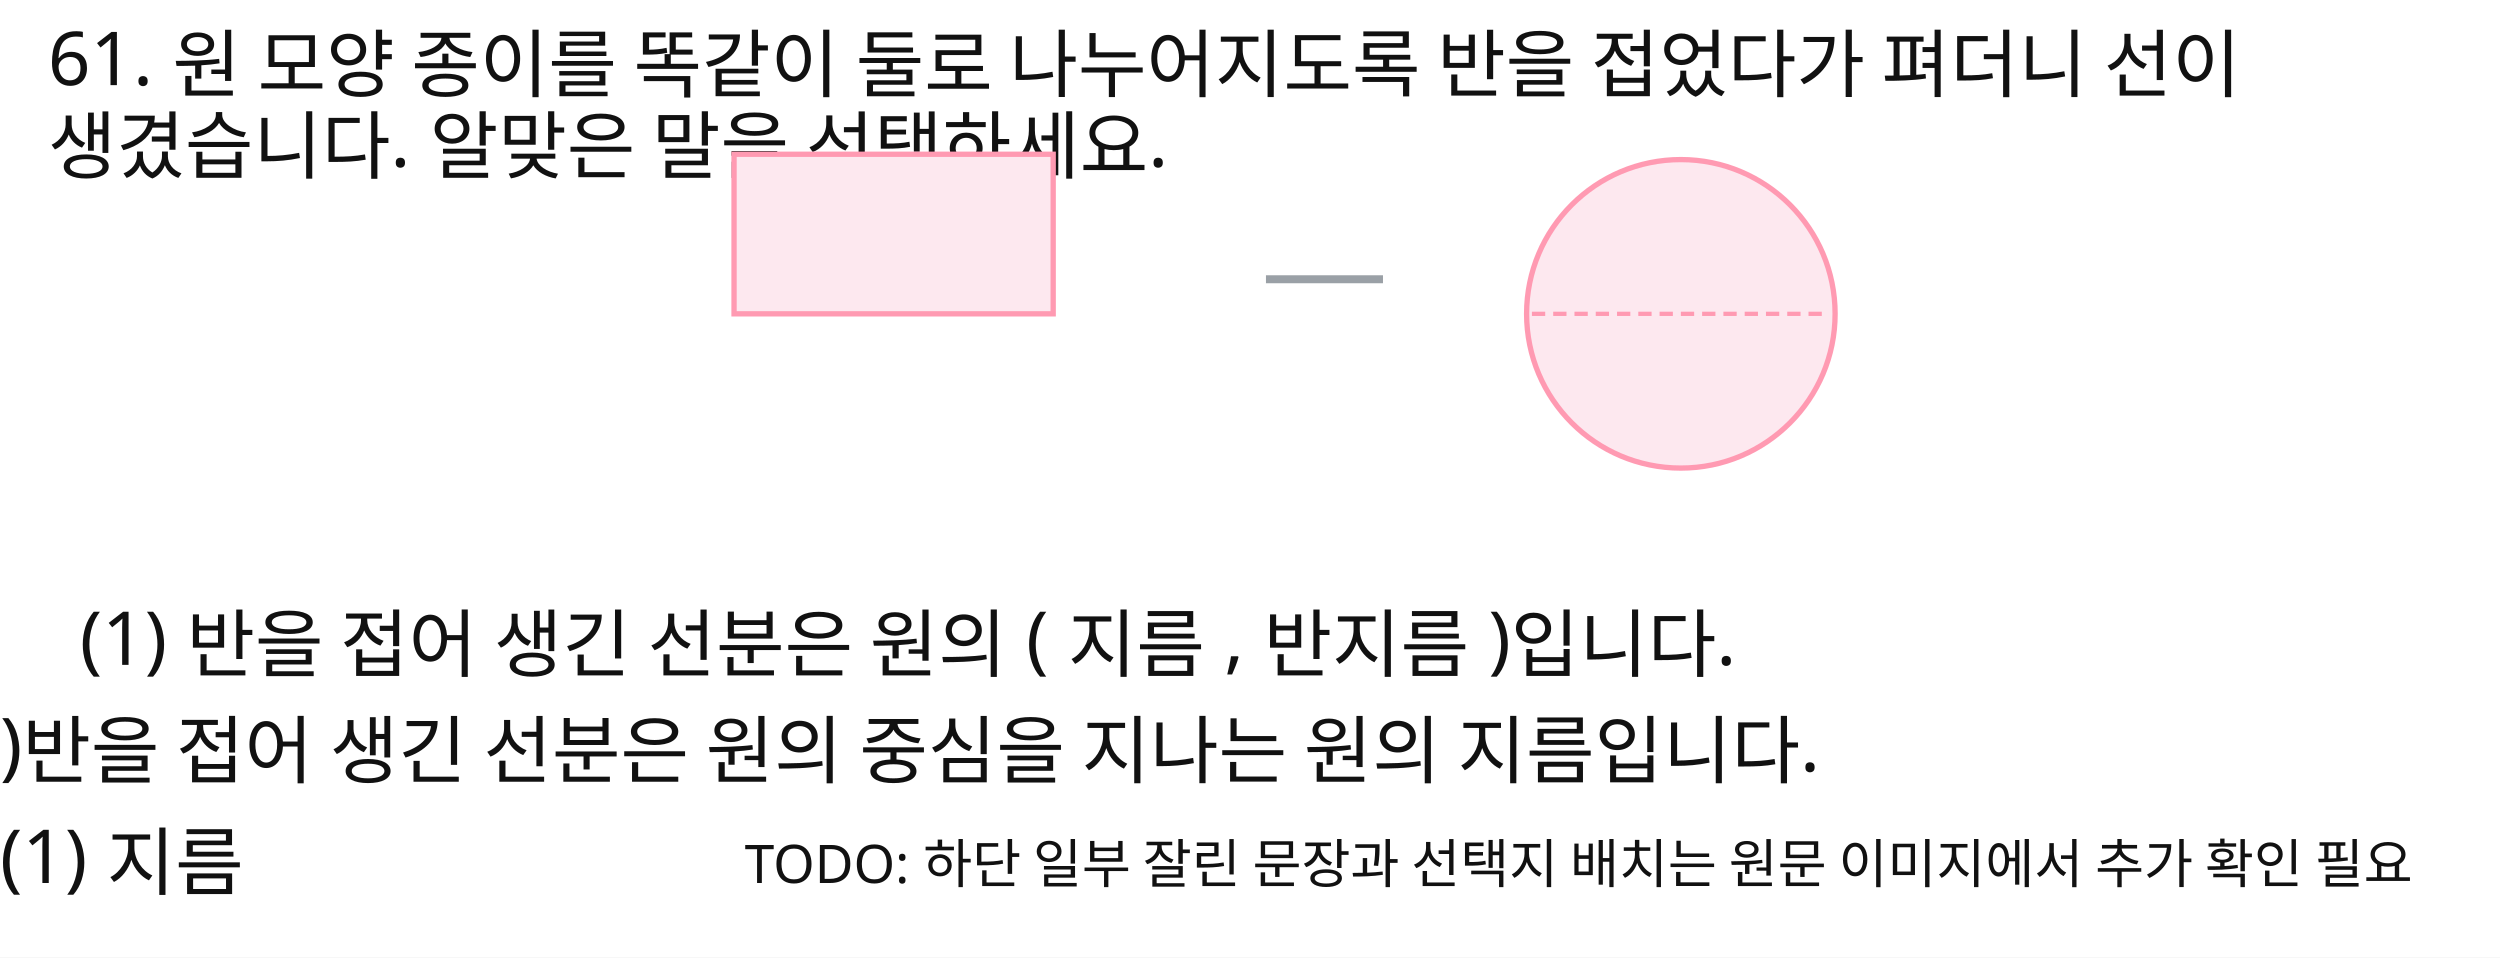
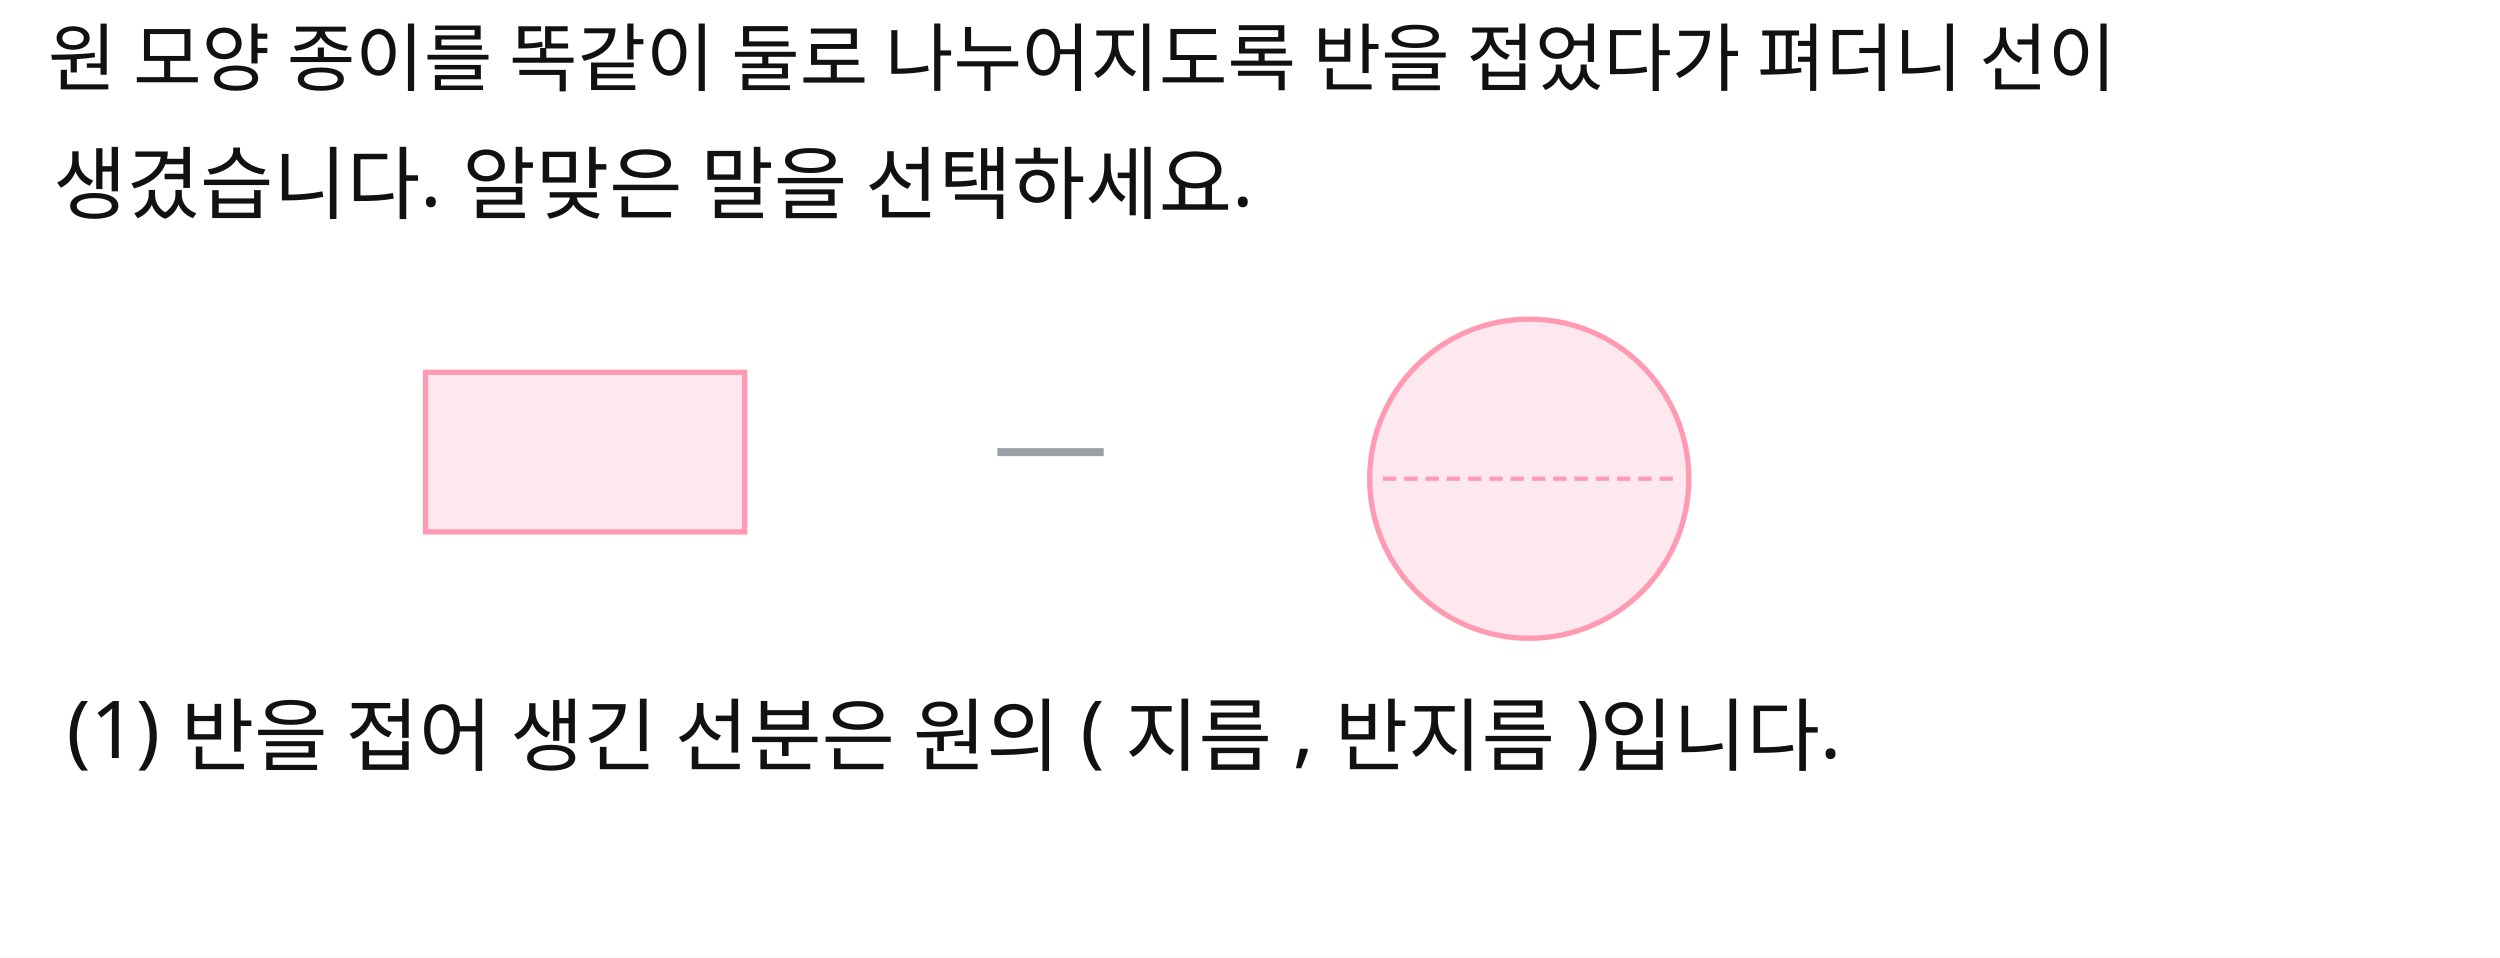
<svg xmlns="http://www.w3.org/2000/svg" width="940" height="360" viewBox="0 0 940 360">
  <rect x="0" y="0" width="940" height="360" fill="#FFFFFF" />
-   <text id="slot.q1.text" x="18" y="32" max_width="812" fill="#111111" font-family="Noto Sans KR, sans-serif" font-size="28">61. 원 모양 종이를 똑같이 둘로 나누어지도록 반을 접었다가 펴더니 선이</text>
-   <text id="slot.q2.text" x="18" y="65" max_width="812" fill="#111111" font-family="Noto Sans KR, sans-serif" font-size="28">생겼습니다. 알맞은 말을 선택하세요.</text>
-   <rect id="slot.paper.left.rect" x="276" y="58" width="120" height="60" fill="#FDE8EF" stroke="#FF9AB2" stroke-width="2" />
-   <circle id="slot.paper.right.circle" cx="632" cy="118" r="58" stroke="#FF9AB2" stroke-width="2" fill="#FDE8EF" />
-   <line id="slot.arrow.line" x1="476" y1="105" x2="520" y2="105" stroke="#9AA0A6" stroke-width="3" />
-   <line id="slot.foldline.line" x1="576" y1="118" x2="688" y2="118" stroke="#FF9AB2" stroke-width="1.6" stroke-dasharray="5 3" />
-   <text id="slot.c1.text" x="30" y="250" max_width="812" fill="#111111" font-family="Noto Sans KR, sans-serif" font-size="28">(1) 반을 접어 생긴 선분은 원의 ( 지름 , 반지름 )입니다.</text>
-   <text id="slot.c2.text" x="0" y="290" max_width="812" fill="#111111" font-family="Noto Sans KR, sans-serif" font-size="28">)반을 접어 생긴 선분은 원의 중심을 지나는 원의 지름입니다.</text>
-   <text id="slot.c3.text" x="0" y="332" max_width="812" fill="#111111" font-family="Noto Sans KR, sans-serif" font-size="28">(1) 지름</text>
-   <text id="slot.c4.text" x="280" y="332" max_width="812" fill="#111111" font-family="Noto Sans KR, sans-serif" font-size="20">TODO: 하단 일부 잘린 문장과 선택지 배치는 원문 이미지에서 추가 확인 필요</text>
+   <text id="slot.q1.text" x="18" y="32" fill="#111111" font-family="Noto Sans KR, sans-serif" font-size="28">원 모양 종이를 똑같이 둘로 나누어지도록 반을 접었다가 펴더니 선이  </text>
+   <text id="slot.q2.text" x="20" y="80" fill="#111111" font-family="Noto Sans KR, sans-serif" font-size="30">생겼습니다. 알맞은 말을 선택하세요.</text>
+   <rect id="slot.paper.left.rect" x="160" y="140" width="120" height="60" fill="#FDE8EF" stroke="#FF9AB2" stroke-width="2" />
+   <circle id="slot.paper.right.circle" cx="575" cy="180" r="60" stroke="#FF9AB2" stroke-width="2" fill="#FDE8EF" />
+   <line id="slot.arrow.line" x1="375" y1="170" x2="415" y2="170" stroke="#9AA0A6" stroke-width="3" />
+   <line id="slot.foldline.line" x1="520" y1="180" x2="630" y2="180" stroke="#FF9AB2" stroke-width="1.6" stroke-dasharray="5 3" />
+   <text id="slot.c1.text" x="25" y="285" fill="#111111" font-family="Noto Sans KR, sans-serif" font-size="30">(1) 반을 접어 생긴 선분은 원의 ( 지름 , 반지름 )입니다.</text>
</svg>
